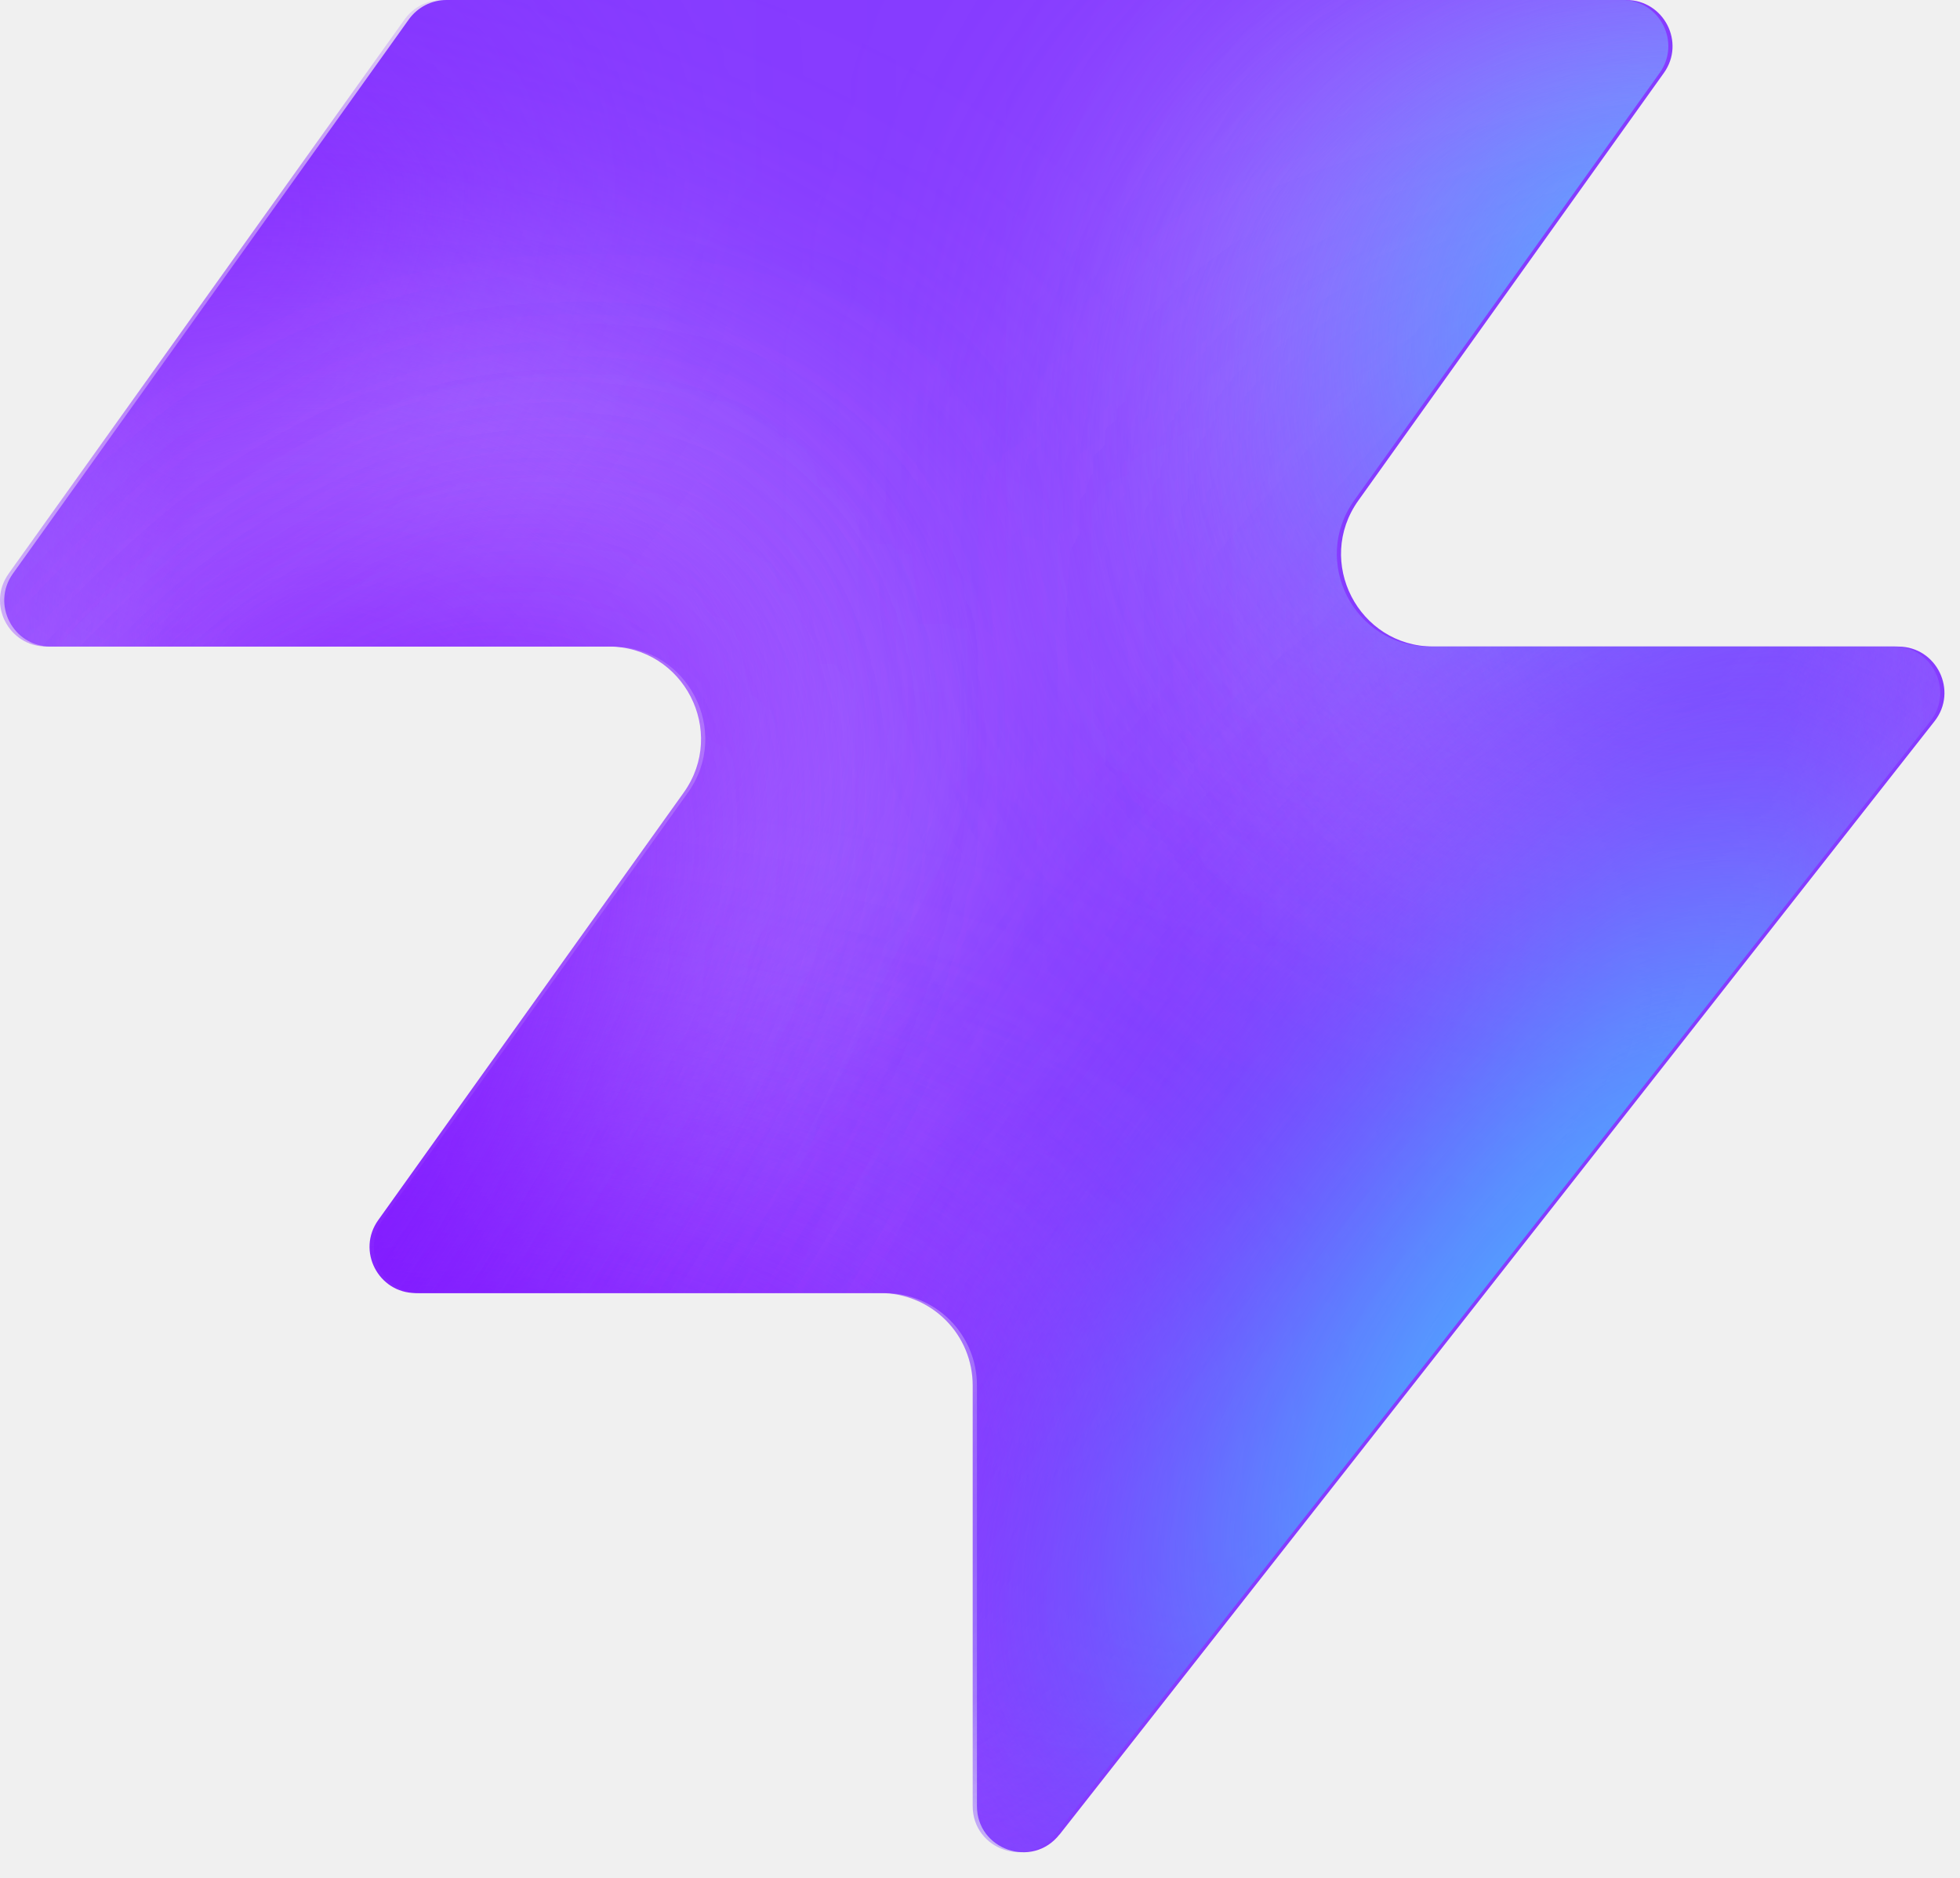
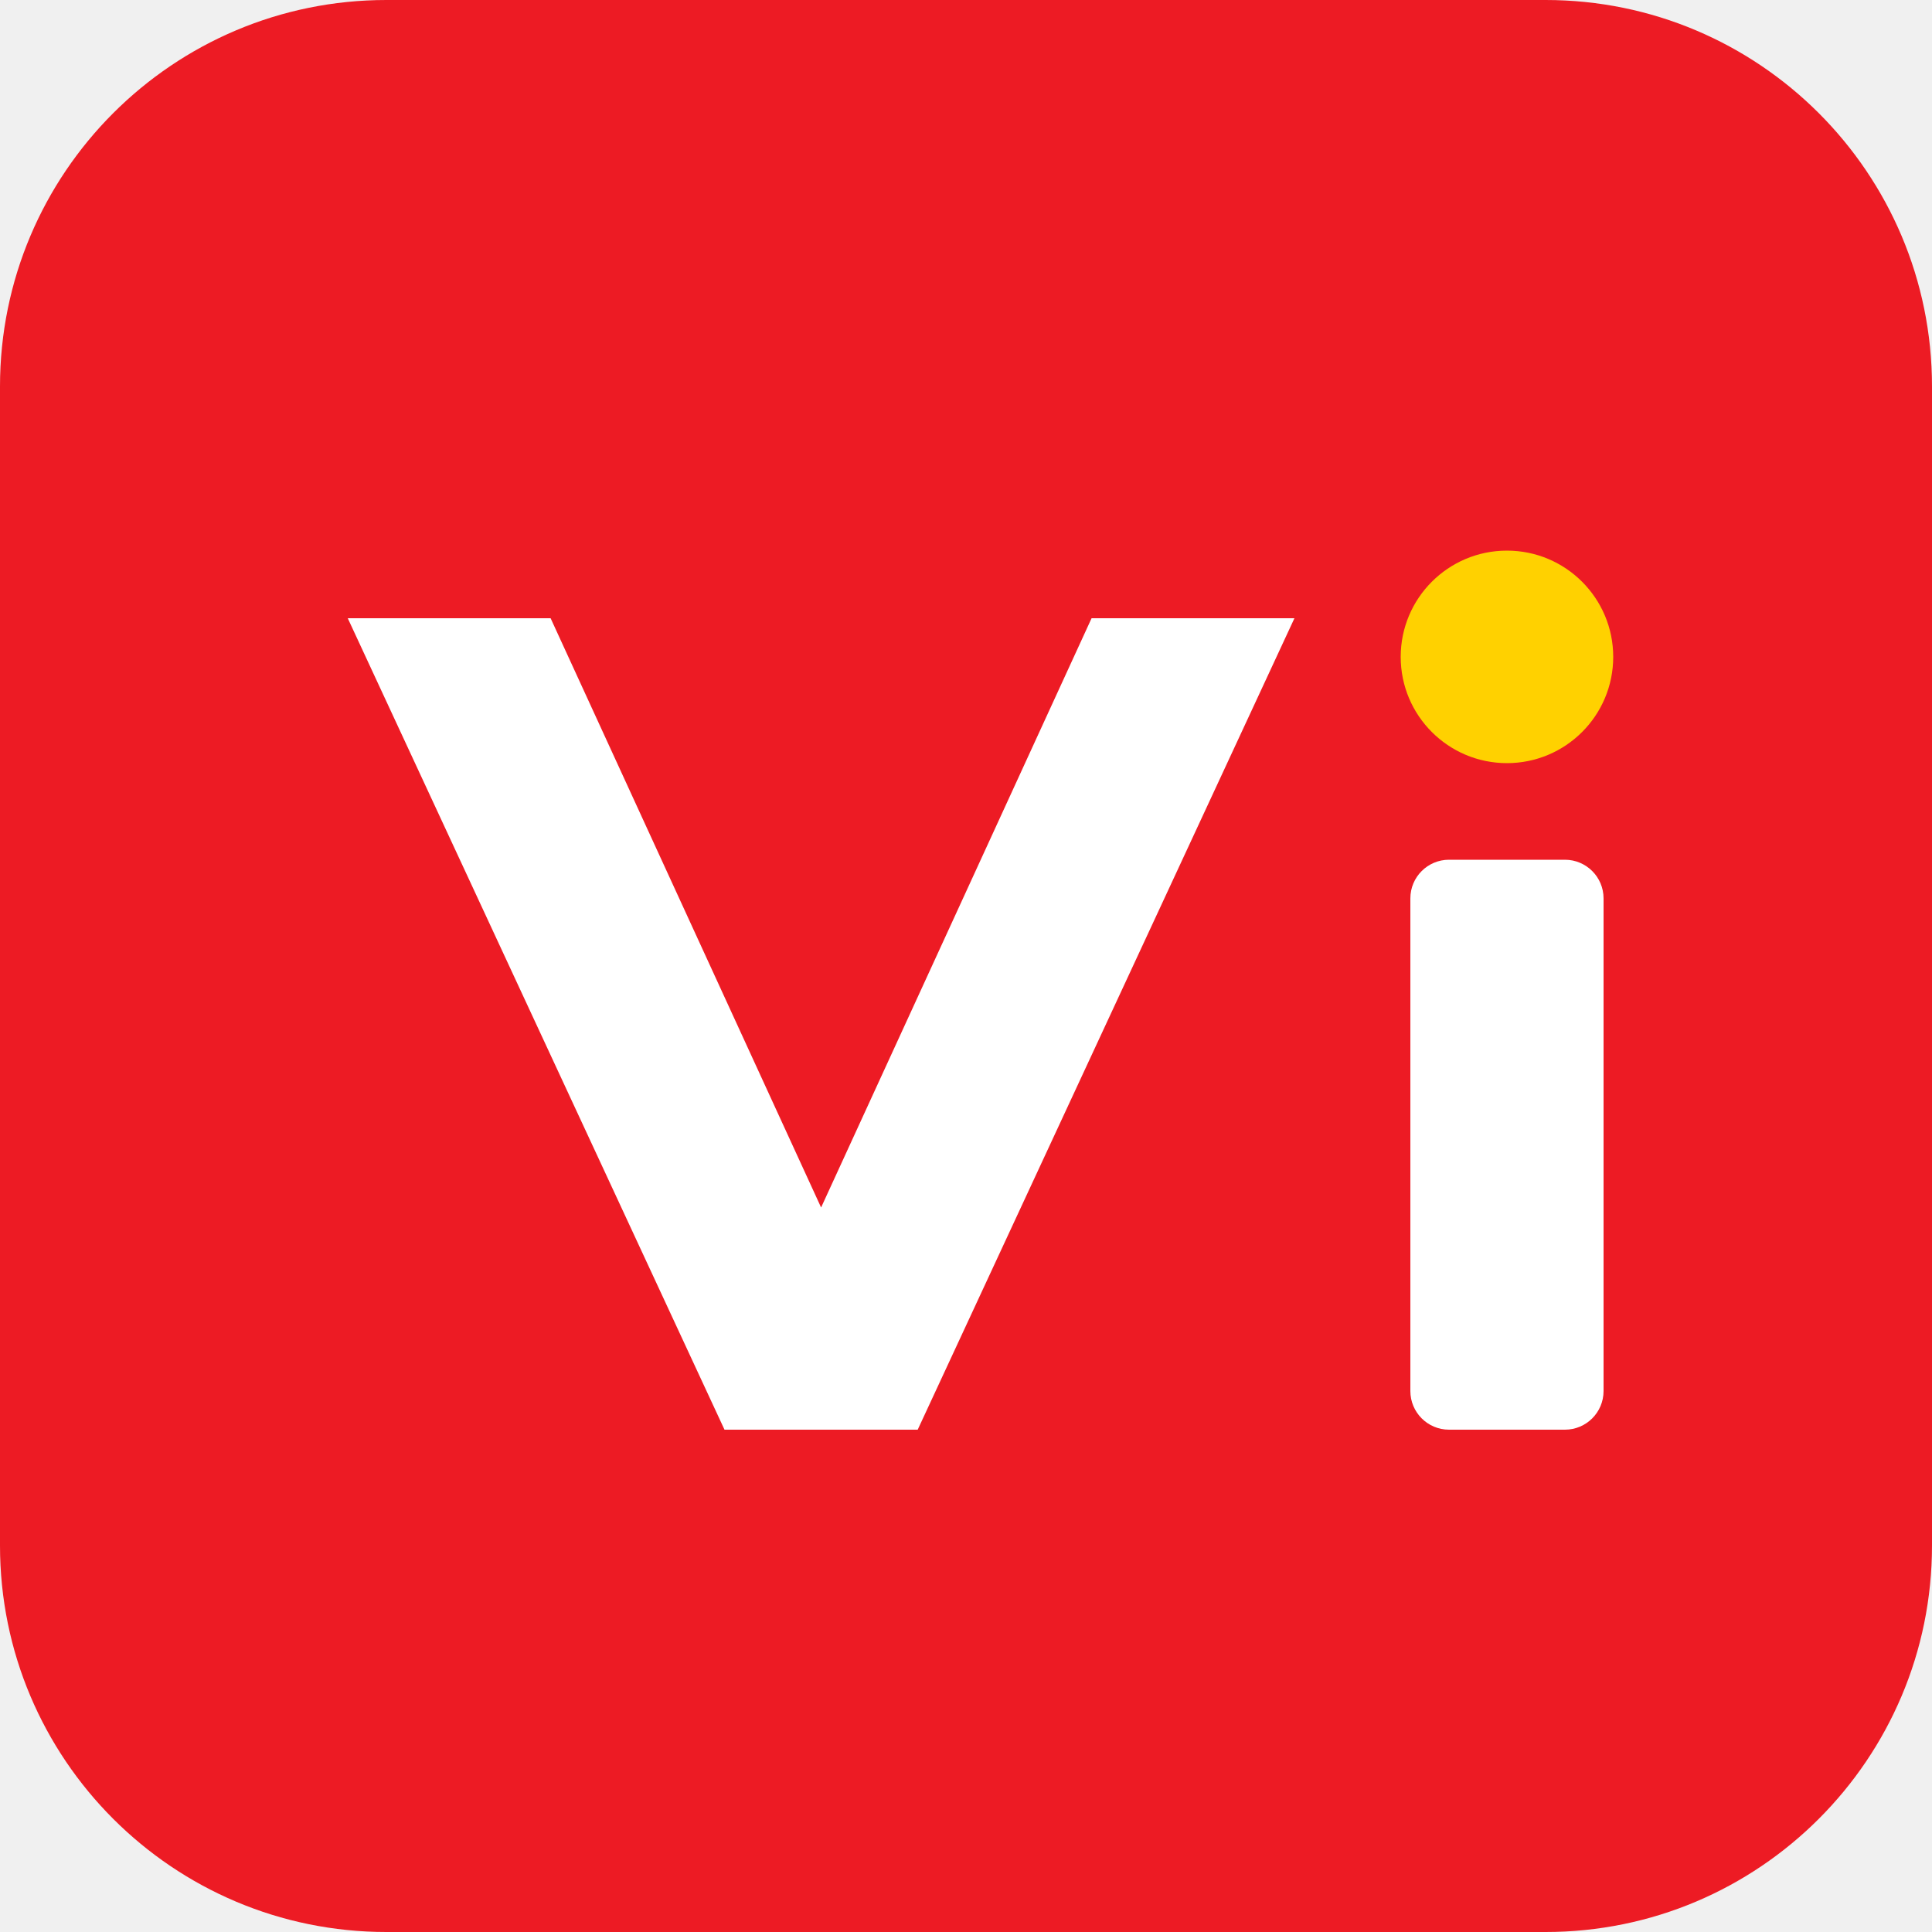
- <svg xmlns="http://www.w3.org/2000/svg" width="48" height="46" fill="none" viewBox="0 0 48 46">
-   <path fill="#863bff" d="M25.946 44.938c-.664.845-2.021.375-2.021-.698V33.937a2.26 2.26 0 0 0-2.262-2.262H10.287c-.92 0-1.456-1.04-.92-1.788l7.48-10.471c1.07-1.497 0-3.578-1.842-3.578H1.237c-.92 0-1.456-1.04-.92-1.788L10.013.474c.214-.297.556-.474.92-.474h28.894c.92 0 1.456 1.04.92 1.788l-7.48 10.471c-1.07 1.498 0 3.579 1.842 3.579h11.377c.943 0 1.473 1.088.89 1.83L25.947 44.94z" style="fill:#863bff;fill:color(display-p3 .525 .23 1);fill-opacity:1" />
-   <mask id="a" width="48" height="46" x="0" y="0" maskUnits="userSpaceOnUse" style="mask-type:alpha">
-     <path fill="#000" d="M25.842 44.938c-.664.844-2.021.375-2.021-.698V33.937a2.26 2.26 0 0 0-2.262-2.262H10.183c-.92 0-1.456-1.04-.92-1.788l7.48-10.471c1.07-1.498 0-3.579-1.842-3.579H1.133c-.92 0-1.456-1.04-.92-1.787L9.91.473c.214-.297.556-.474.92-.474h28.894c.92 0 1.456 1.04.92 1.788l-7.48 10.471c-1.07 1.498 0 3.578 1.842 3.578h11.377c.943 0 1.473 1.088.89 1.832L25.843 44.94z" style="fill:#000;fill-opacity:1" />
-   </mask>
-   <g mask="url(#a)">
-     <g filter="url(#b)">
-       <ellipse cx="5.508" cy="14.704" fill="#ede6ff" rx="5.508" ry="14.704" style="fill:#ede6ff;fill:color(display-p3 .927 .903 1);fill-opacity:1" transform="matrix(.00324 1 1 -.00324 -4.47 31.516)" />
-     </g>
-     <g filter="url(#c)">
-       <ellipse cx="10.399" cy="29.851" fill="#ede6ff" rx="10.399" ry="29.851" style="fill:#ede6ff;fill:color(display-p3 .927 .903 1);fill-opacity:1" transform="matrix(.00324 1 1 -.00324 -39.328 7.883)" />
-     </g>
-     <g filter="url(#d)">
-       <ellipse cx="5.508" cy="30.487" fill="#7e14ff" rx="5.508" ry="30.487" style="fill:#7e14ff;fill:color(display-p3 .492 .077 1);fill-opacity:1" transform="rotate(89.814 -25.913 -14.639)scale(1 -1)" />
-     </g>
-     <g filter="url(#e)">
-       <ellipse cx="5.508" cy="30.599" fill="#7e14ff" rx="5.508" ry="30.599" style="fill:#7e14ff;fill:color(display-p3 .492 .077 1);fill-opacity:1" transform="rotate(89.814 -32.644 -3.334)scale(1 -1)" />
-     </g>
-     <g filter="url(#f)">
-       <ellipse cx="5.508" cy="30.599" fill="#7e14ff" rx="5.508" ry="30.599" style="fill:#7e14ff;fill:color(display-p3 .492 .077 1);fill-opacity:1" transform="matrix(.00324 1 1 -.00324 -34.34 30.47)" />
-     </g>
-     <g filter="url(#g)">
-       <ellipse cx="14.072" cy="22.078" fill="#ede6ff" rx="14.072" ry="22.078" style="fill:#ede6ff;fill:color(display-p3 .927 .903 1);fill-opacity:1" transform="rotate(93.35 24.506 48.493)scale(-1 1)" />
-     </g>
-     <g filter="url(#h)">
-       <ellipse cx="3.47" cy="21.501" fill="#7e14ff" rx="3.47" ry="21.501" style="fill:#7e14ff;fill:color(display-p3 .492 .077 1);fill-opacity:1" transform="rotate(89.009 28.708 47.59)scale(-1 1)" />
-     </g>
-     <g filter="url(#i)">
-       <ellipse cx="3.47" cy="21.501" fill="#7e14ff" rx="3.47" ry="21.501" style="fill:#7e14ff;fill:color(display-p3 .492 .077 1);fill-opacity:1" transform="rotate(89.009 28.708 47.59)scale(-1 1)" />
-     </g>
-     <g filter="url(#j)">
-       <ellipse cx=".387" cy="8.972" fill="#7e14ff" rx="4.407" ry="29.108" style="fill:#7e14ff;fill:color(display-p3 .492 .077 1);fill-opacity:1" transform="rotate(39.51 .387 8.972)" />
-     </g>
-     <g filter="url(#k)">
-       <ellipse cx="47.523" cy="-6.092" fill="#7e14ff" rx="4.407" ry="29.108" style="fill:#7e14ff;fill:color(display-p3 .492 .077 1);fill-opacity:1" transform="rotate(37.892 47.523 -6.092)" />
-     </g>
-     <g filter="url(#l)">
-       <ellipse cx="41.412" cy="6.333" fill="#47bfff" rx="5.971" ry="9.665" style="fill:#47bfff;fill:color(display-p3 .28 .748 1);fill-opacity:1" transform="rotate(37.892 41.412 6.333)" />
-     </g>
-     <g filter="url(#m)">
-       <ellipse cx="-1.879" cy="38.332" fill="#7e14ff" rx="4.407" ry="29.108" style="fill:#7e14ff;fill:color(display-p3 .492 .077 1);fill-opacity:1" transform="rotate(37.892 -1.88 38.332)" />
-     </g>
-     <g filter="url(#n)">
-       <ellipse cx="-1.879" cy="38.332" fill="#7e14ff" rx="4.407" ry="29.108" style="fill:#7e14ff;fill:color(display-p3 .492 .077 1);fill-opacity:1" transform="rotate(37.892 -1.88 38.332)" />
-     </g>
-     <g filter="url(#o)">
-       <ellipse cx="35.651" cy="29.907" fill="#7e14ff" rx="4.407" ry="29.108" style="fill:#7e14ff;fill:color(display-p3 .492 .077 1);fill-opacity:1" transform="rotate(37.892 35.651 29.907)" />
-     </g>
-     <g filter="url(#p)">
-       <ellipse cx="38.418" cy="32.4" fill="#47bfff" rx="5.971" ry="15.297" style="fill:#47bfff;fill:color(display-p3 .28 .748 1);fill-opacity:1" transform="rotate(37.892 38.418 32.4)" />
-     </g>
-   </g>
-   <defs>
-     <filter id="b" width="60.045" height="41.654" x="-19.77" y="16.149" color-interpolation-filters="sRGB" filterUnits="userSpaceOnUse">
-       <feFlood flood-opacity="0" result="BackgroundImageFix" />
-       <feBlend in="SourceGraphic" in2="BackgroundImageFix" result="shape" />
-       <feGaussianBlur result="effect1_foregroundBlur_2002_17158" stdDeviation="7.659" />
-     </filter>
-     <filter id="c" width="90.34" height="51.437" x="-54.613" y="-7.533" color-interpolation-filters="sRGB" filterUnits="userSpaceOnUse">
-       <feFlood flood-opacity="0" result="BackgroundImageFix" />
-       <feBlend in="SourceGraphic" in2="BackgroundImageFix" result="shape" />
-       <feGaussianBlur result="effect1_foregroundBlur_2002_17158" stdDeviation="7.659" />
-     </filter>
-     <filter id="d" width="79.355" height="29.4" x="-49.64" y="2.03" color-interpolation-filters="sRGB" filterUnits="userSpaceOnUse">
-       <feFlood flood-opacity="0" result="BackgroundImageFix" />
-       <feBlend in="SourceGraphic" in2="BackgroundImageFix" result="shape" />
-       <feGaussianBlur result="effect1_foregroundBlur_2002_17158" stdDeviation="4.596" />
-     </filter>
-     <filter id="e" width="79.579" height="29.4" x="-45.045" y="20.029" color-interpolation-filters="sRGB" filterUnits="userSpaceOnUse">
-       <feFlood flood-opacity="0" result="BackgroundImageFix" />
-       <feBlend in="SourceGraphic" in2="BackgroundImageFix" result="shape" />
-       <feGaussianBlur result="effect1_foregroundBlur_2002_17158" stdDeviation="4.596" />
-     </filter>
-     <filter id="f" width="79.579" height="29.4" x="-43.513" y="21.178" color-interpolation-filters="sRGB" filterUnits="userSpaceOnUse">
-       <feFlood flood-opacity="0" result="BackgroundImageFix" />
-       <feBlend in="SourceGraphic" in2="BackgroundImageFix" result="shape" />
-       <feGaussianBlur result="effect1_foregroundBlur_2002_17158" stdDeviation="4.596" />
-     </filter>
-     <filter id="g" width="74.749" height="58.852" x="15.756" y="-17.901" color-interpolation-filters="sRGB" filterUnits="userSpaceOnUse">
-       <feFlood flood-opacity="0" result="BackgroundImageFix" />
-       <feBlend in="SourceGraphic" in2="BackgroundImageFix" result="shape" />
-       <feGaussianBlur result="effect1_foregroundBlur_2002_17158" stdDeviation="7.659" />
-     </filter>
-     <filter id="h" width="61.377" height="25.362" x="23.548" y="2.284" color-interpolation-filters="sRGB" filterUnits="userSpaceOnUse">
-       <feFlood flood-opacity="0" result="BackgroundImageFix" />
-       <feBlend in="SourceGraphic" in2="BackgroundImageFix" result="shape" />
-       <feGaussianBlur result="effect1_foregroundBlur_2002_17158" stdDeviation="4.596" />
-     </filter>
-     <filter id="i" width="61.377" height="25.362" x="23.548" y="2.284" color-interpolation-filters="sRGB" filterUnits="userSpaceOnUse">
-       <feFlood flood-opacity="0" result="BackgroundImageFix" />
-       <feBlend in="SourceGraphic" in2="BackgroundImageFix" result="shape" />
-       <feGaussianBlur result="effect1_foregroundBlur_2002_17158" stdDeviation="4.596" />
-     </filter>
-     <filter id="j" width="56.045" height="63.649" x="-27.636" y="-22.853" color-interpolation-filters="sRGB" filterUnits="userSpaceOnUse">
-       <feFlood flood-opacity="0" result="BackgroundImageFix" />
-       <feBlend in="SourceGraphic" in2="BackgroundImageFix" result="shape" />
-       <feGaussianBlur result="effect1_foregroundBlur_2002_17158" stdDeviation="4.596" />
-     </filter>
-     <filter id="k" width="54.814" height="64.646" x="20.116" y="-38.415" color-interpolation-filters="sRGB" filterUnits="userSpaceOnUse">
-       <feFlood flood-opacity="0" result="BackgroundImageFix" />
-       <feBlend in="SourceGraphic" in2="BackgroundImageFix" result="shape" />
-       <feGaussianBlur result="effect1_foregroundBlur_2002_17158" stdDeviation="4.596" />
-     </filter>
-     <filter id="l" width="33.541" height="35.313" x="24.641" y="-11.323" color-interpolation-filters="sRGB" filterUnits="userSpaceOnUse">
-       <feFlood flood-opacity="0" result="BackgroundImageFix" />
-       <feBlend in="SourceGraphic" in2="BackgroundImageFix" result="shape" />
-       <feGaussianBlur result="effect1_foregroundBlur_2002_17158" stdDeviation="4.596" />
-     </filter>
-     <filter id="m" width="54.814" height="64.646" x="-29.286" y="6.009" color-interpolation-filters="sRGB" filterUnits="userSpaceOnUse">
-       <feFlood flood-opacity="0" result="BackgroundImageFix" />
-       <feBlend in="SourceGraphic" in2="BackgroundImageFix" result="shape" />
-       <feGaussianBlur result="effect1_foregroundBlur_2002_17158" stdDeviation="4.596" />
-     </filter>
-     <filter id="n" width="54.814" height="64.646" x="-29.286" y="6.009" color-interpolation-filters="sRGB" filterUnits="userSpaceOnUse">
-       <feFlood flood-opacity="0" result="BackgroundImageFix" />
-       <feBlend in="SourceGraphic" in2="BackgroundImageFix" result="shape" />
-       <feGaussianBlur result="effect1_foregroundBlur_2002_17158" stdDeviation="4.596" />
-     </filter>
-     <filter id="o" width="54.814" height="64.646" x="8.244" y="-2.416" color-interpolation-filters="sRGB" filterUnits="userSpaceOnUse">
-       <feFlood flood-opacity="0" result="BackgroundImageFix" />
-       <feBlend in="SourceGraphic" in2="BackgroundImageFix" result="shape" />
-       <feGaussianBlur result="effect1_foregroundBlur_2002_17158" stdDeviation="4.596" />
-     </filter>
-     <filter id="p" width="39.409" height="43.623" x="18.713" y="10.588" color-interpolation-filters="sRGB" filterUnits="userSpaceOnUse">
-       <feFlood flood-opacity="0" result="BackgroundImageFix" />
-       <feBlend in="SourceGraphic" in2="BackgroundImageFix" result="shape" />
-       <feGaussianBlur result="effect1_foregroundBlur_2002_17158" stdDeviation="4.596" />
-     </filter>
-   </defs>
+ <svg xmlns="http://www.w3.org/2000/svg" viewBox="0 0 100 100" width="100%" height="100%">
+   <rect width="100" height="100" rx="20" fill="#ED1B24" />
+   <path d="M 18 32 L 37.5 74 H 47.5 L 67 32 H 56.5 L 42.5 62.5 L 28.5 32 Z" fill="#FFFFFF" />
+   <rect x="73" y="44.5" width="10" height="29.5" rx="2" fill="#FFFFFF" />
+   <circle cx="78" cy="34" r="5.5" fill="#FFD100" />
</svg>
